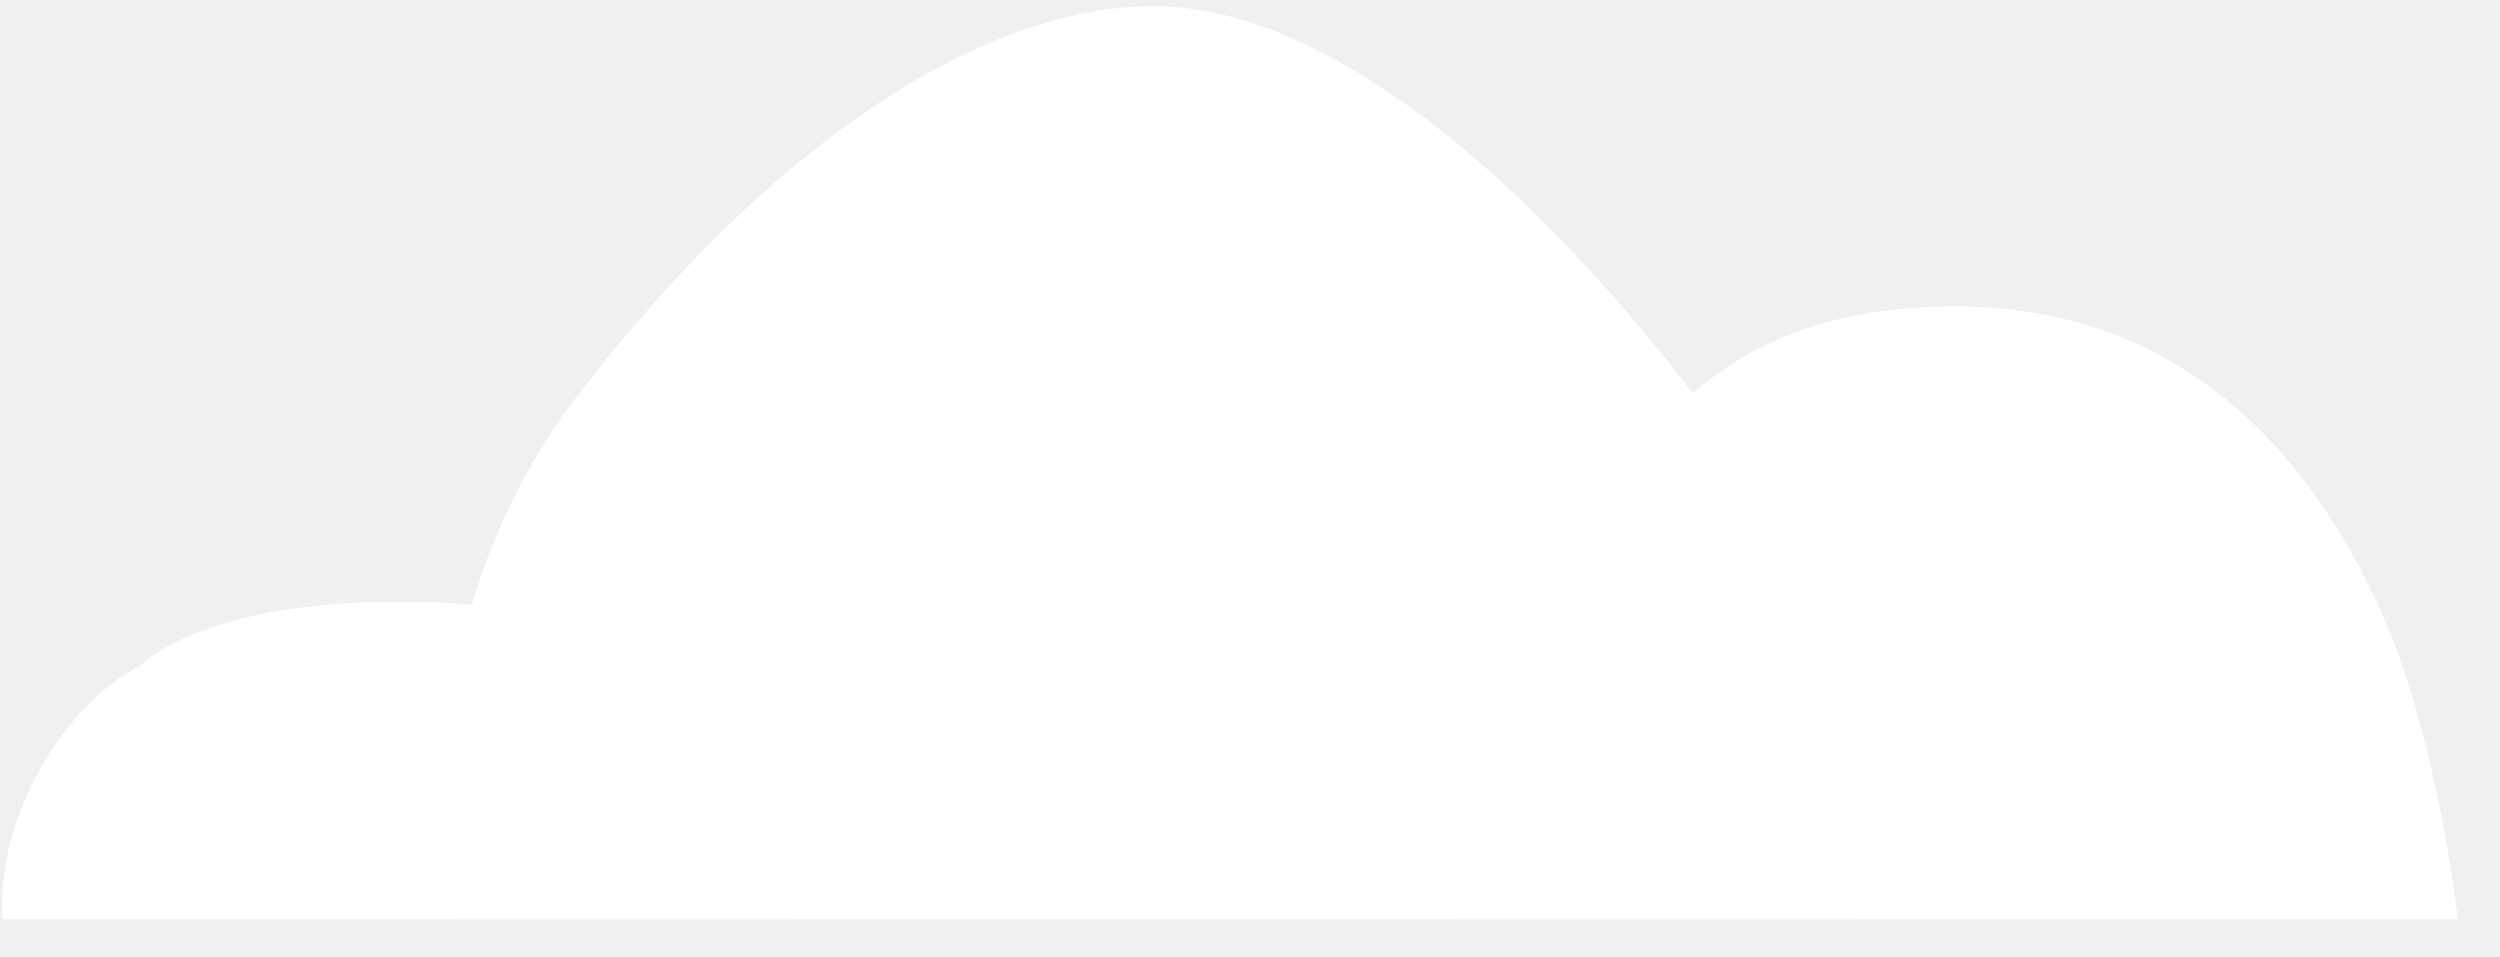
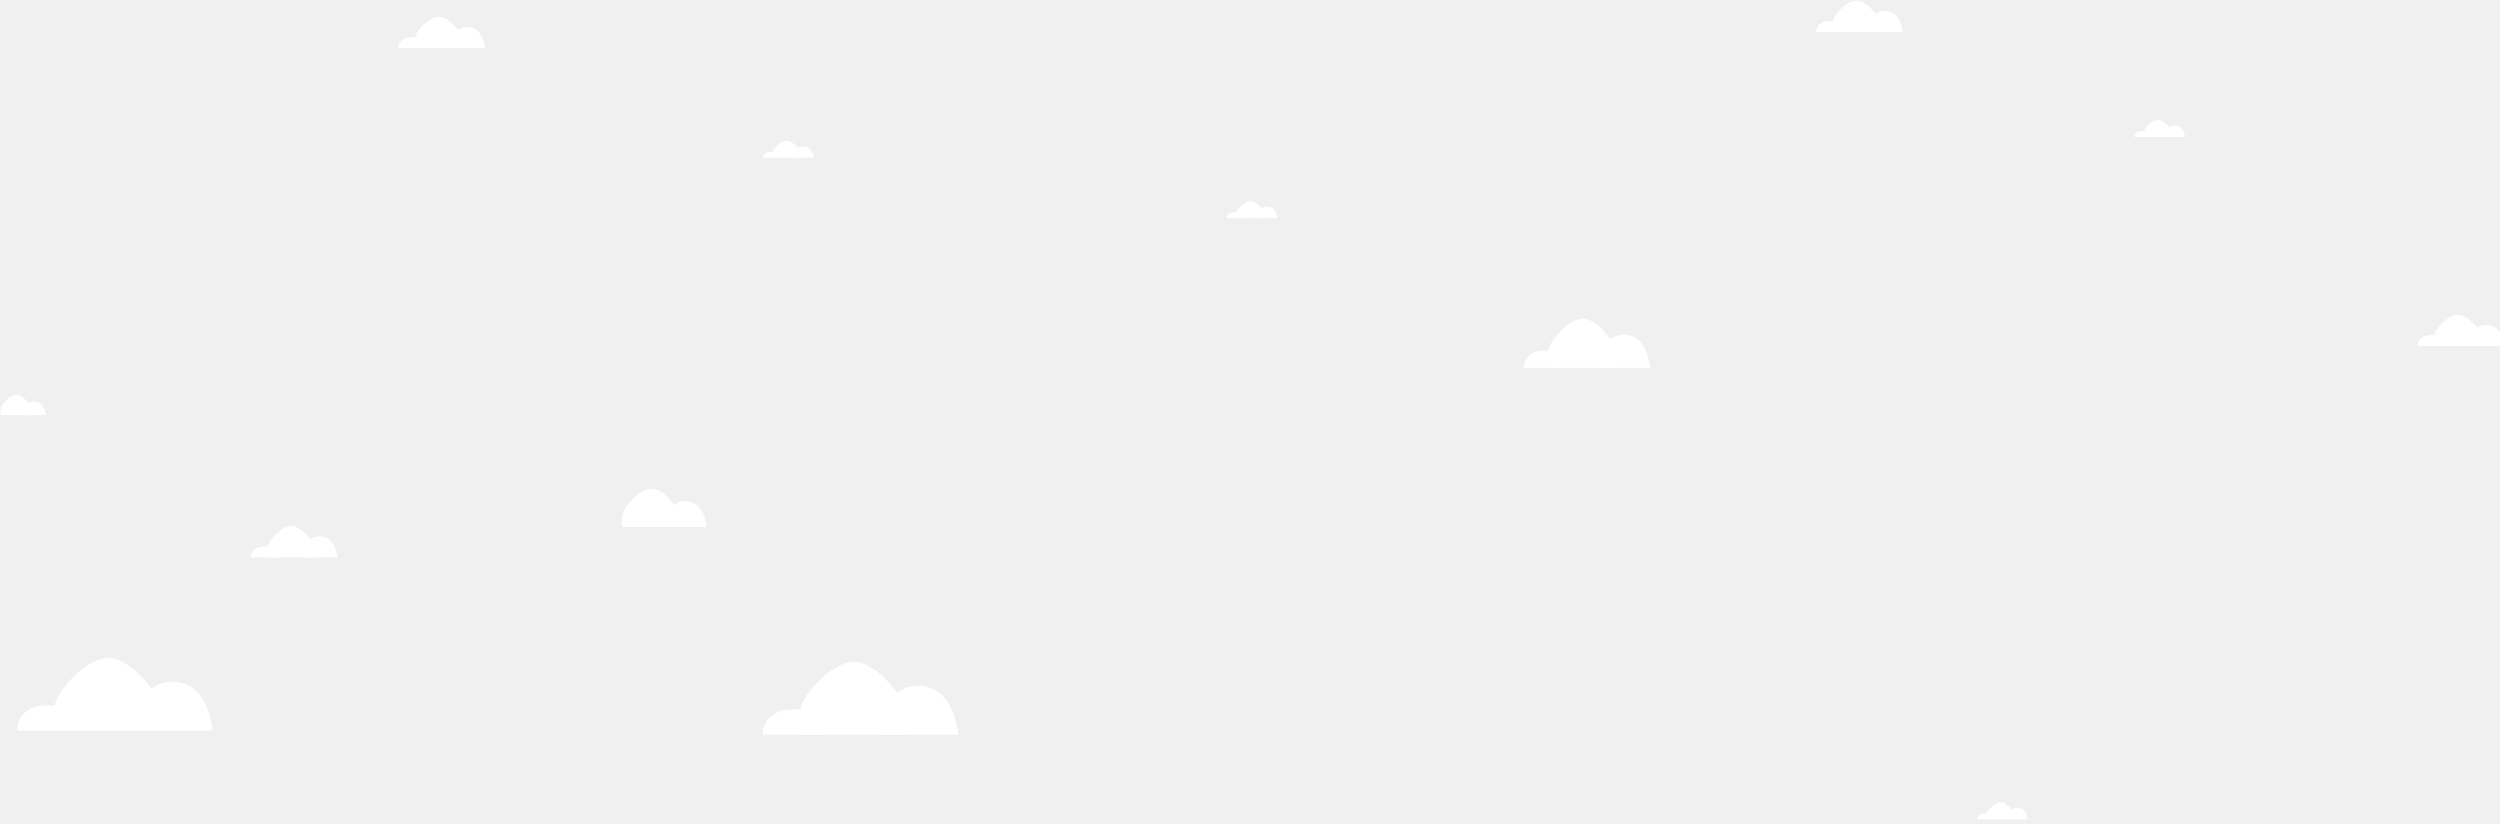
- <svg xmlns="http://www.w3.org/2000/svg" width="149px" height="57px" viewBox="0 0 149 57" version="1.1">
+ <svg xmlns="http://www.w3.org/2000/svg" width="1871px" height="616px" viewBox="0 0 1871 616" version="1.1">
  <defs />
  <g id="Teaser" stroke="none" stroke-width="1" fill="none" fill-rule="evenodd">
-     <g id="Artboard-17" transform="translate(-1398, -113)" fill="#FFFFFF">
-       <g id="Rectangle-51-+-Rectangle-49-+-Rectangle-104" transform="translate(1397.864, 113)">
-         <path d="M0.268,53.742 C0.268,48.511 3.857,42.038 8.522,39.657 C8.522,39.657 12.076,35.855 23.885,35.855 C35.693,35.855 39.261,39.663 39.261,39.663 C43.812,42.208 47.502,48.519 47.502,53.742 L47.502,54.789 L0.268,54.789 L0.268,53.742 Z" id="Rectangle-51" />
-         <path d="M34.628,23.487 C45.77,8.988 58.367,0.369 68.886,0.369 C79.193,0.369 91.129,10.555 101.066,23.487 C111.003,36.419 110.703,54.789 110.703,54.789 L27.069,54.789 C27.069,54.789 23.487,37.986 34.628,23.487 Z" id="Rectangle-49" />
-         <path d="M93.201,34.826 C97.254,27.024 101.722,18.265 116.69,18.265 C131.659,18.265 138.749,29.109 142.084,36.527 C145.419,43.945 146.627,54.789 146.627,54.789 L86.753,54.789 C86.753,54.789 89.149,42.629 93.201,34.826 Z" id="Rectangle-50" />
+     <g id="Artboard-8" transform="translate(-49, -52)" fill="#FFFFFF">
+       <g id="Group" transform="translate(49, 52)">
+         <g id="Rectangle-51-+-Rectangle-49-+-Rectangle-51" transform="translate(1140.273, 238.2199)">
+           <path d="M0.173,36.336 C0.173,32.8 2.567,28.378 5.697,26.722 C5.697,26.722 7.8,24.242 15.426,24.242 C23.053,24.242 25.155,26.722 25.155,26.722 C28.206,28.495 30.679,32.805 30.679,36.336 L30.679,37.044 L0.173,37.044 L0.173,36.336 Z" id="Rectangle-51" />
+           <path d="M22.365,15.88 C29.56,6.077 37.696,0.249 44.49,0.249 C51.147,0.249 58.856,7.136 65.274,15.88 C71.692,24.624 71.498,37.044 71.498,37.044 L17.482,37.044 C17.482,37.044 15.169,25.683 22.365,15.88 Z" id="Rectangle-49" />
+           <path d="M60.195,23.547 C62.812,18.271 65.697,12.349 75.365,12.349 C85.032,12.349 89.611,19.681 91.765,24.697 C93.919,29.712 94.7,37.044 94.7,37.044 L56.03,37.044 C56.03,37.044 57.577,28.822 60.195,23.547 Z" id="Rectangle-50" />
+         </g>
+         <g id="Rectangle-51-+-Rectangle-49-+-Rectangle-56" transform="translate(570.5507, 495)">
+           <path d="M0.268,53.742 C0.268,48.511 3.857,42.038 8.522,39.657 C8.522,39.657 12.076,35.855 23.885,35.855 C35.693,35.855 39.261,39.663 39.261,39.663 C43.812,42.208 47.502,48.519 47.502,53.742 L47.502,54.789 L0.268,54.789 L0.268,53.742 Z" id="Rectangle-51" />
+           <path d="M34.628,23.487 C45.77,8.988 58.367,0.369 68.886,0.369 C79.193,0.369 91.129,10.555 101.066,23.487 C111.003,36.419 110.703,54.789 110.703,54.789 L27.069,54.789 C27.069,54.789 23.487,37.986 34.628,23.487 Z" id="Rectangle-49" />
+           <path d="M93.201,34.826 C97.254,27.024 101.722,18.265 116.69,18.265 C131.659,18.265 138.749,29.109 142.084,36.527 C145.419,43.945 146.627,54.789 146.627,54.789 L86.753,54.789 C86.753,54.789 89.149,42.629 93.201,34.826 Z" id="Rectangle-50" />
+         </g>
+         <g id="Rectangle-54-+-Rectangle-52-+-Rectangle-54" transform="translate(298, 12)">
+           <path d="M0.174,23.512 C0.174,21.255 1.73,18.479 3.747,17.47 C3.747,17.47 5.404,15.792 10.635,15.792 C15.865,15.792 17.523,17.47 17.523,17.47 C19.496,18.549 21.095,21.245 21.095,23.512 L21.095,23.964 L0.174,23.964 L0.174,23.512 Z" id="Rectangle-54" />
+           <path d="M15.393,10.453 C20.328,4.194 25.908,0.474 30.567,0.474 C35.132,0.474 40.419,4.871 44.82,10.453 C49.221,16.035 49.088,23.964 49.088,23.964 L12.045,23.964 C12.045,23.964 10.459,16.711 15.393,10.453 Z" id="Rectangle-52" />
+           <path d="M41.337,15.347 C43.132,11.979 45.11,8.199 51.74,8.199 C58.37,8.199 61.51,12.879 62.987,16.082 C64.465,19.284 65,23.964 65,23.964 L38.48,23.964 C38.48,23.964 39.541,18.715 41.337,15.347 Z" id="Rectangle-53" />
+         </g>
+         <g id="Rectangle-54-+-Rectangle-52-+-Rectangle-55" transform="translate(1359, 0)">
+           <path d="M0.174,23.512 C0.174,21.255 1.73,18.479 3.747,17.47 C3.747,17.47 5.404,15.792 10.635,15.792 C15.865,15.792 17.523,17.47 17.523,17.47 C19.496,18.549 21.095,21.245 21.095,23.512 L21.095,23.964 L0.174,23.964 L0.174,23.512 Z" id="Rectangle-54" />
+           <path d="M15.393,10.453 C20.328,4.194 25.908,0.474 30.567,0.474 C35.132,0.474 40.419,4.871 44.82,10.453 C49.221,16.035 49.088,23.964 49.088,23.964 L12.045,23.964 C12.045,23.964 10.459,16.711 15.393,10.453 Z" id="Rectangle-52" />
+           <path d="M41.337,15.347 C43.132,11.979 45.11,8.199 51.74,8.199 C58.37,8.199 61.51,12.879 62.987,16.082 C64.465,19.284 65,23.964 65,23.964 L38.48,23.964 C38.48,23.964 39.541,18.715 41.337,15.347 Z" id="Rectangle-53" />
+         </g>
+         <g id="Rectangle-51-+-Rectangle-49-+-Rectangle-61" transform="translate(465.1159, 365.5)">
+           <path d="M4.447,12.384 C10.34,4.739 17.003,0.195 22.567,0.195 C28.018,0.195 34.332,5.565 39.588,12.384 C44.844,19.203 44.685,28.889 44.685,28.889 L0.448,28.889 C0.448,28.889 -1.446,20.029 4.447,12.384 Z" id="Rectangle-49" />
+           <path d="M35.428,18.363 C37.572,14.249 39.935,9.631 47.852,9.631 C55.77,9.631 59.52,15.348 61.284,19.26 C63.048,23.171 63.687,28.889 63.687,28.889 L32.017,28.889 C32.017,28.889 33.284,22.477 35.428,18.363 Z" id="Rectangle-50" />
+         </g>
+         <g id="Rectangle-54-+-Rectangle-52-+-Rectangle-70" transform="translate(571, 105)">
+           <path d="M0.102,12.736 C0.102,11.513 0.962,10.035 2.067,9.515 C2.067,9.515 3.16,8.554 6.217,8.554 C9.275,8.554 10.368,9.515 10.368,9.515 C11.453,10.071 12.333,11.522 12.333,12.736 L12.333,12.981 L0.102,12.981 L0.102,12.736 Z" id="Rectangle-54" />
+           <path d="M8.999,5.662 C11.884,2.272 15.146,0.257 17.87,0.257 C20.539,0.257 23.629,2.638 26.202,5.662 C28.776,8.686 28.698,12.981 28.698,12.981 L7.042,12.981 C7.042,12.981 6.114,9.052 8.999,5.662 Z" id="Rectangle-52" />
+           <path d="M24.166,8.313 C25.215,6.489 26.372,4.441 30.248,4.441 C34.124,4.441 35.96,6.976 36.823,8.711 C37.687,10.445 38,12.981 38,12.981 L22.496,12.981 C22.496,12.981 23.117,10.138 24.166,8.313 Z" id="Rectangle-53" />
+         </g>
+         <g id="Rectangle-51-+-Rectangle-49-+-Rectangle-78" transform="translate(12.48786, 492)">
+           <path d="M0.268,53.742 C0.268,48.511 3.857,42.038 8.522,39.657 C8.522,39.657 12.076,35.855 23.885,35.855 C35.693,35.855 39.261,39.663 39.261,39.663 C43.812,42.208 47.502,48.519 47.502,53.742 L47.502,54.789 L0.268,54.789 L0.268,53.742 Z" id="Rectangle-51" />
+           <path d="M34.628,23.487 C45.77,8.988 58.367,0.369 68.886,0.369 C79.193,0.369 91.129,10.555 101.066,23.487 C111.003,36.419 110.703,54.789 110.703,54.789 L27.069,54.789 C27.069,54.789 23.487,37.986 34.628,23.487 Z" id="Rectangle-49" />
+           <path d="M93.201,34.826 C97.254,27.024 101.722,18.265 116.69,18.265 C131.659,18.265 138.749,29.109 142.084,36.527 C145.419,43.945 146.627,54.789 146.627,54.789 L86.753,54.789 C86.753,54.789 89.149,42.629 93.201,34.826 Z" id="Rectangle-50" />
+         </g>
+         <g id="Rectangle-54-+-Rectangle-52-+-Rectangle-78" transform="translate(187.5507, 393.2094)">
+           <path d="M0.174,23.512 C0.174,21.255 1.73,18.479 3.747,17.47 C3.747,17.47 5.404,15.792 10.635,15.792 C15.865,15.792 17.523,17.47 17.523,17.47 C19.496,18.549 21.095,21.245 21.095,23.512 L21.095,23.964 L0.174,23.964 L0.174,23.512 Z" id="Rectangle-54" />
+           <path d="M15.393,10.453 C20.328,4.194 25.908,0.474 30.567,0.474 C35.132,0.474 40.419,4.871 44.82,10.453 C49.221,16.035 49.088,23.964 49.088,23.964 L12.045,23.964 C12.045,23.964 10.459,16.711 15.393,10.453 Z" id="Rectangle-52" />
+           <path d="M41.337,15.347 C43.132,11.979 45.11,8.199 51.74,8.199 C58.37,8.199 61.51,12.879 62.987,16.082 C64.465,19.284 65,23.964 65,23.964 L38.48,23.964 C38.48,23.964 39.541,18.715 41.337,15.347 Z" id="Rectangle-53" />
+         </g>
+         <g id="Rectangle-51-+-Rectangle-49-+-Rectangle-71" transform="translate(0.275362, 295.25)">
+           <path d="M2.377,6.619 C5.526,2.533 9.088,0.104 12.061,0.104 C14.975,0.104 18.35,2.975 21.159,6.619 C23.968,10.263 23.883,15.44 23.883,15.44 L0.239,15.44 C0.239,15.44 -0.773,10.705 2.377,6.619 Z" id="Rectangle-49" />
+           <path d="M18.936,9.815 C20.081,7.616 21.344,5.147 25.576,5.147 C29.808,5.147 31.812,8.203 32.755,10.294 C33.698,12.384 34.04,15.44 34.04,15.44 L17.113,15.44 C17.113,15.44 17.79,12.014 18.936,9.815 Z" id="Rectangle-50" />
+         </g>
+         <g id="Rectangle-54-+-Rectangle-52-+-Rectangle-75" transform="translate(1597.246, 89.5)">
+           <path d="M0.102,12.736 C0.102,11.513 0.962,10.035 2.067,9.515 C2.067,9.515 3.16,8.554 6.217,8.554 C9.275,8.554 10.368,9.515 10.368,9.515 C11.453,10.071 12.333,11.522 12.333,12.736 L12.333,12.981 L0.102,12.981 L0.102,12.736 Z" id="Rectangle-54" />
+           <path d="M8.999,5.662 C11.884,2.272 15.146,0.257 17.87,0.257 C20.539,0.257 23.629,2.638 26.202,5.662 C28.776,8.686 28.698,12.981 28.698,12.981 L7.042,12.981 C7.042,12.981 6.114,9.052 8.999,5.662 Z" id="Rectangle-52" />
+           <path d="M24.166,8.313 C25.215,6.489 26.372,4.441 30.248,4.441 C34.124,4.441 35.96,6.976 36.823,8.711 C37.687,10.445 38,12.981 38,12.981 L22.496,12.981 C22.496,12.981 23.117,10.138 24.166,8.313 Z" id="Rectangle-53" />
+         </g>
+         <g id="Rectangle-54-+-Rectangle-52-+-Rectangle-56" transform="translate(1809.167, 235)">
+           <path d="M0.174,23.512 C0.174,21.255 1.73,18.479 3.747,17.47 C3.747,17.47 5.404,15.792 10.635,15.792 C15.865,15.792 17.523,17.47 17.523,17.47 C19.496,18.549 21.095,21.245 21.095,23.512 L21.095,23.964 L0.174,23.964 L0.174,23.512 Z" id="Rectangle-54" />
+           <path d="M15.393,10.453 C20.328,4.194 25.908,0.474 30.567,0.474 C35.132,0.474 40.419,4.871 44.82,10.453 C49.221,16.035 49.088,23.964 49.088,23.964 L12.045,23.964 C12.045,23.964 10.459,16.711 15.393,10.453 Z" id="Rectangle-52" />
+           <path d="M41.337,15.347 C43.132,11.979 45.11,8.199 51.74,8.199 C58.37,8.199 61.51,12.879 62.987,16.082 C64.465,19.284 65,23.964 65,23.964 L38.48,23.964 C38.48,23.964 39.541,18.715 41.337,15.347 Z" id="Rectangle-53" />
+         </g>
+         <g id="Rectangle-54-+-Rectangle-52-+-Rectangle-71" transform="translate(918, 150.25)">
+           <path d="M0.102,12.736 C0.102,11.513 0.962,10.035 2.067,9.515 C2.067,9.515 3.16,8.554 6.217,8.554 C9.275,8.554 10.368,9.515 10.368,9.515 C11.453,10.071 12.333,11.522 12.333,12.736 L12.333,12.981 L0.102,12.981 L0.102,12.736 Z" id="Rectangle-54" />
+           <path d="M8.999,5.662 C11.884,2.272 15.146,0.257 17.87,0.257 C20.539,0.257 23.629,2.638 26.202,5.662 C28.776,8.686 28.698,12.981 28.698,12.981 L7.042,12.981 C7.042,12.981 6.114,9.052 8.999,5.662 Z" id="Rectangle-52" />
+           <path d="M24.166,8.313 C25.215,6.489 26.372,4.441 30.248,4.441 C34.124,4.441 35.96,6.976 36.823,8.711 C37.687,10.445 38,12.981 38,12.981 L22.496,12.981 C22.496,12.981 23.117,10.138 24.166,8.313 Z" id="Rectangle-53" />
+         </g>
+         <g id="Rectangle-54-+-Rectangle-52-+-Rectangle-77" transform="translate(1479.604, 600.2078)">
+           <path d="M0.102,12.736 C0.102,11.513 0.962,10.035 2.067,9.515 C2.067,9.515 3.16,8.554 6.217,8.554 C9.275,8.554 10.368,9.515 10.368,9.515 C11.453,10.071 12.333,11.522 12.333,12.736 L12.333,12.981 L0.102,12.981 L0.102,12.736 Z" id="Rectangle-54" />
+           <path d="M8.999,5.662 C11.884,2.272 15.146,0.257 17.87,0.257 C20.539,0.257 23.629,2.638 26.202,5.662 C28.776,8.686 28.698,12.981 28.698,12.981 L7.042,12.981 C7.042,12.981 6.114,9.052 8.999,5.662 Z" id="Rectangle-52" />
+           <path d="M24.166,8.313 C25.215,6.489 26.372,4.441 30.248,4.441 C34.124,4.441 35.96,6.976 36.823,8.711 C37.687,10.445 38,12.981 38,12.981 L22.496,12.981 C22.496,12.981 23.117,10.138 24.166,8.313 Z" id="Rectangle-53" />
+         </g>
      </g>
    </g>
  </g>
</svg>
